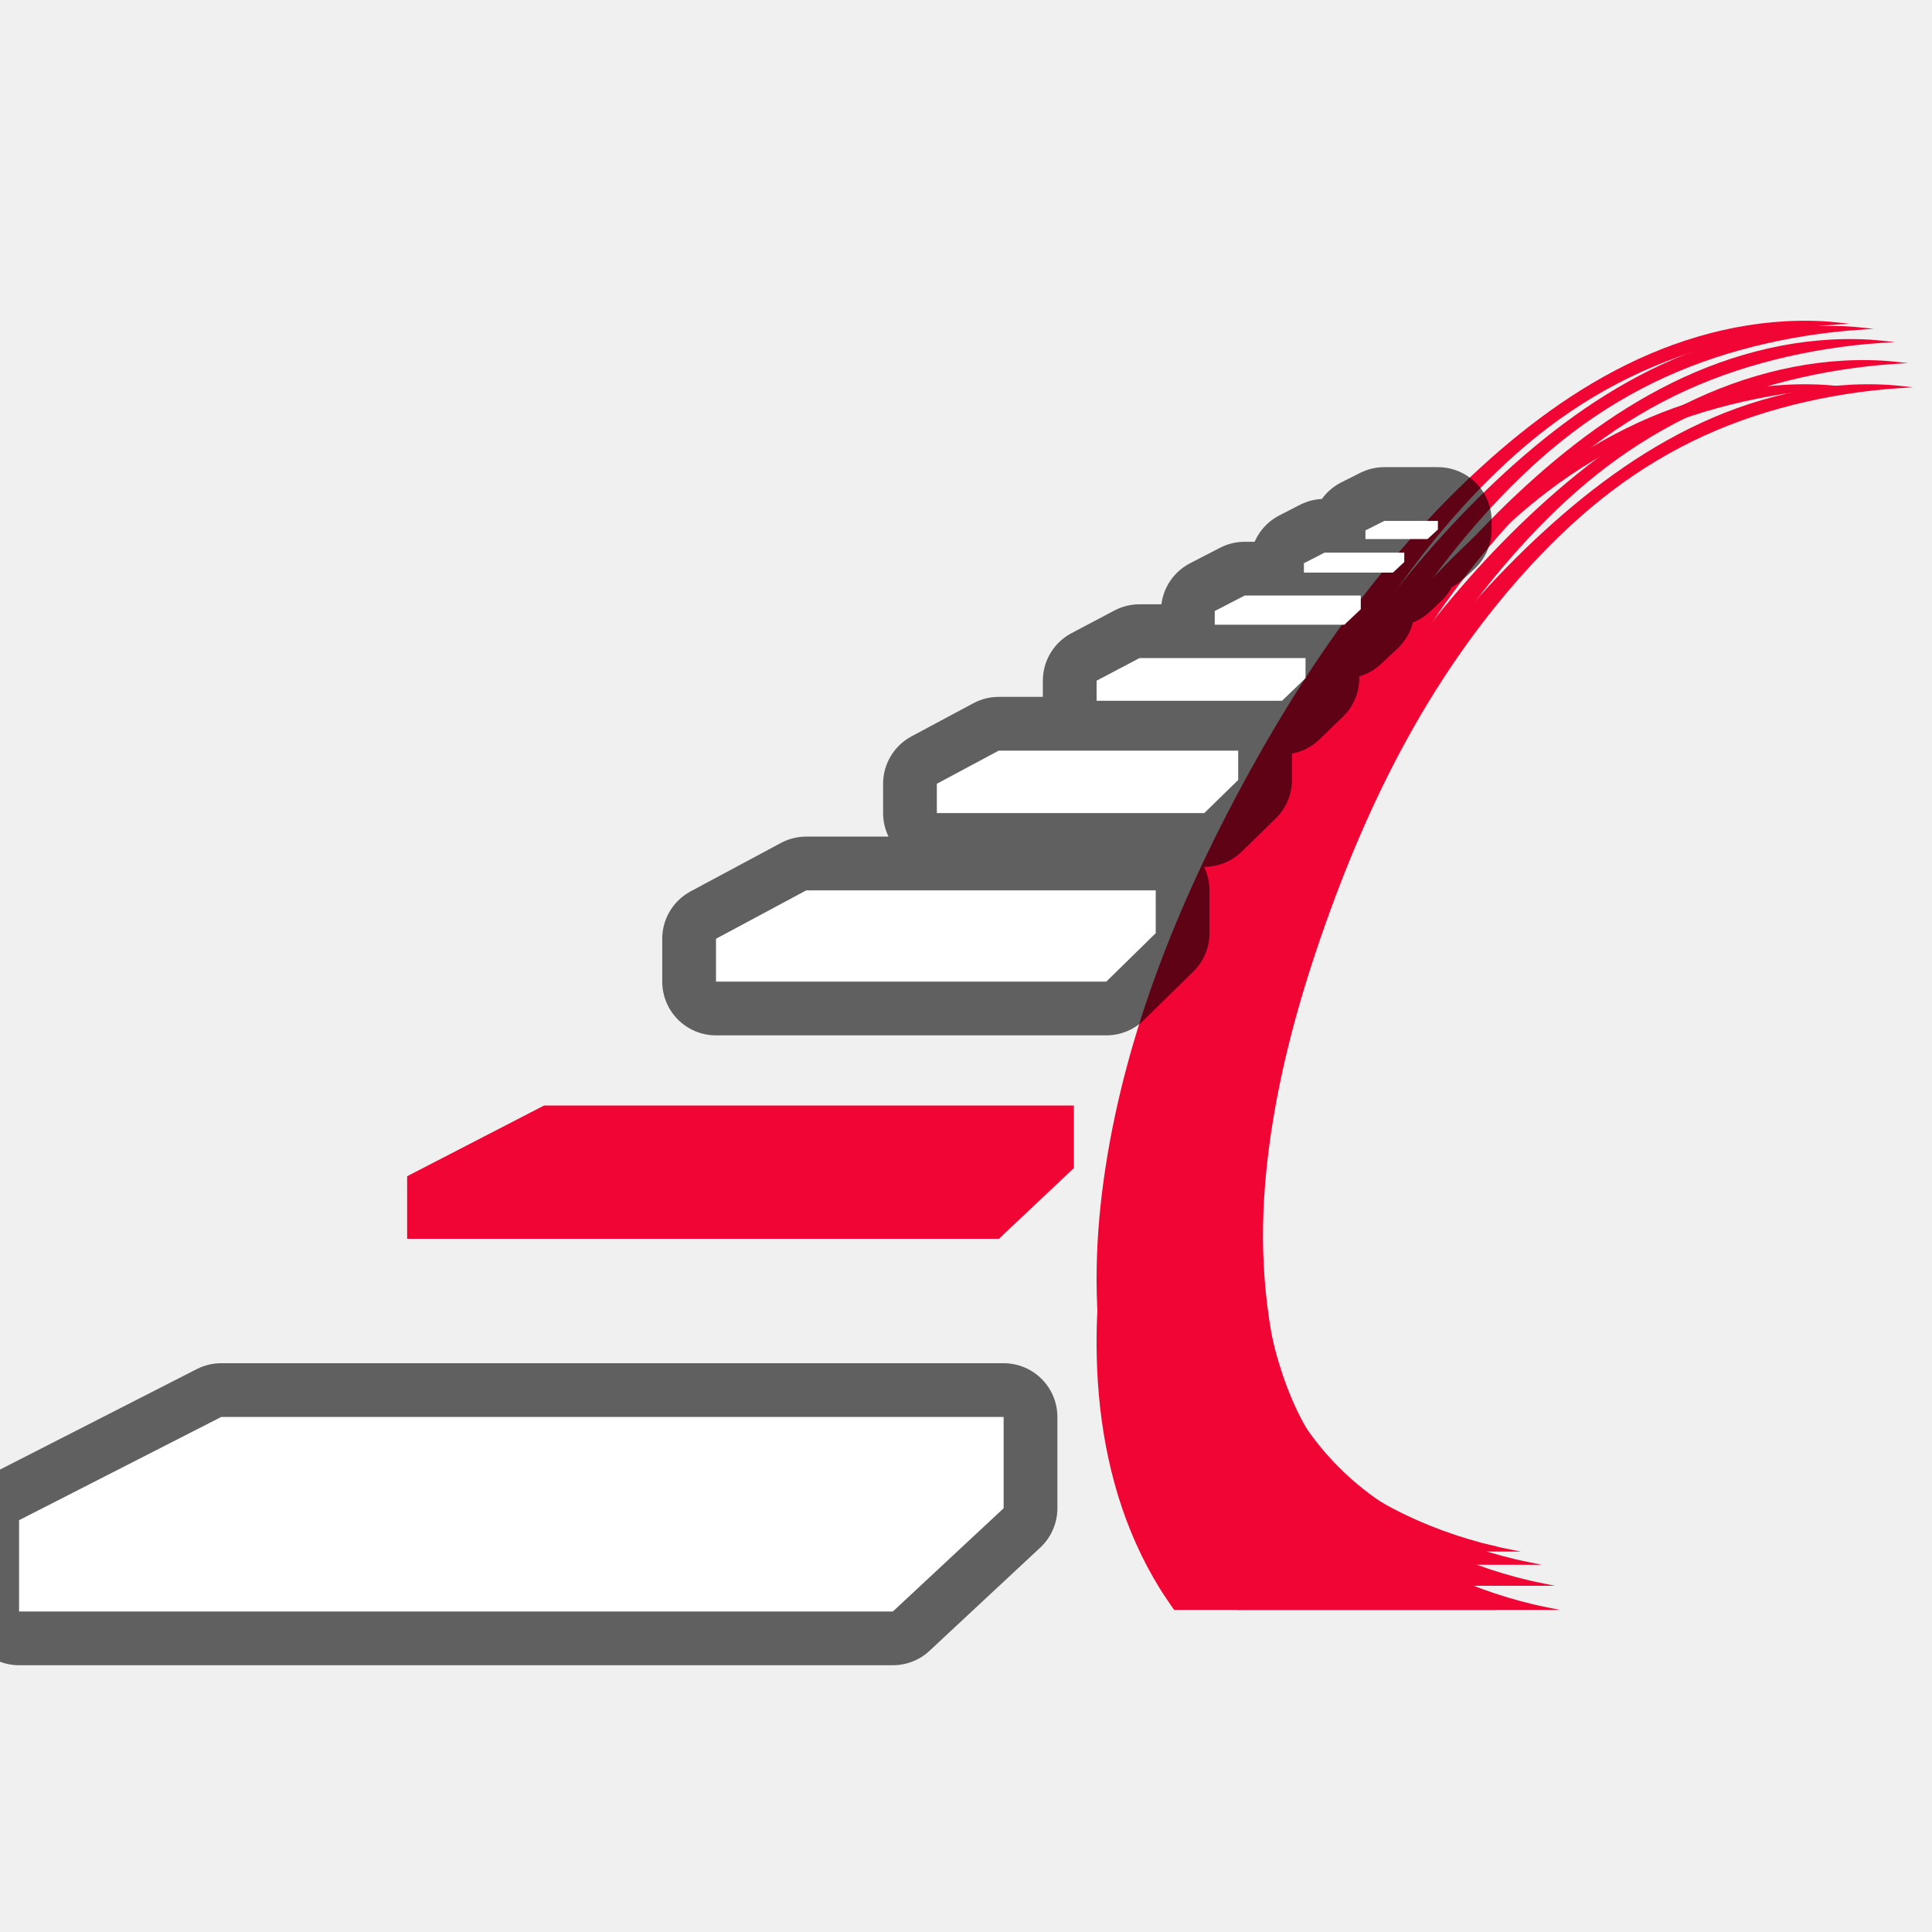
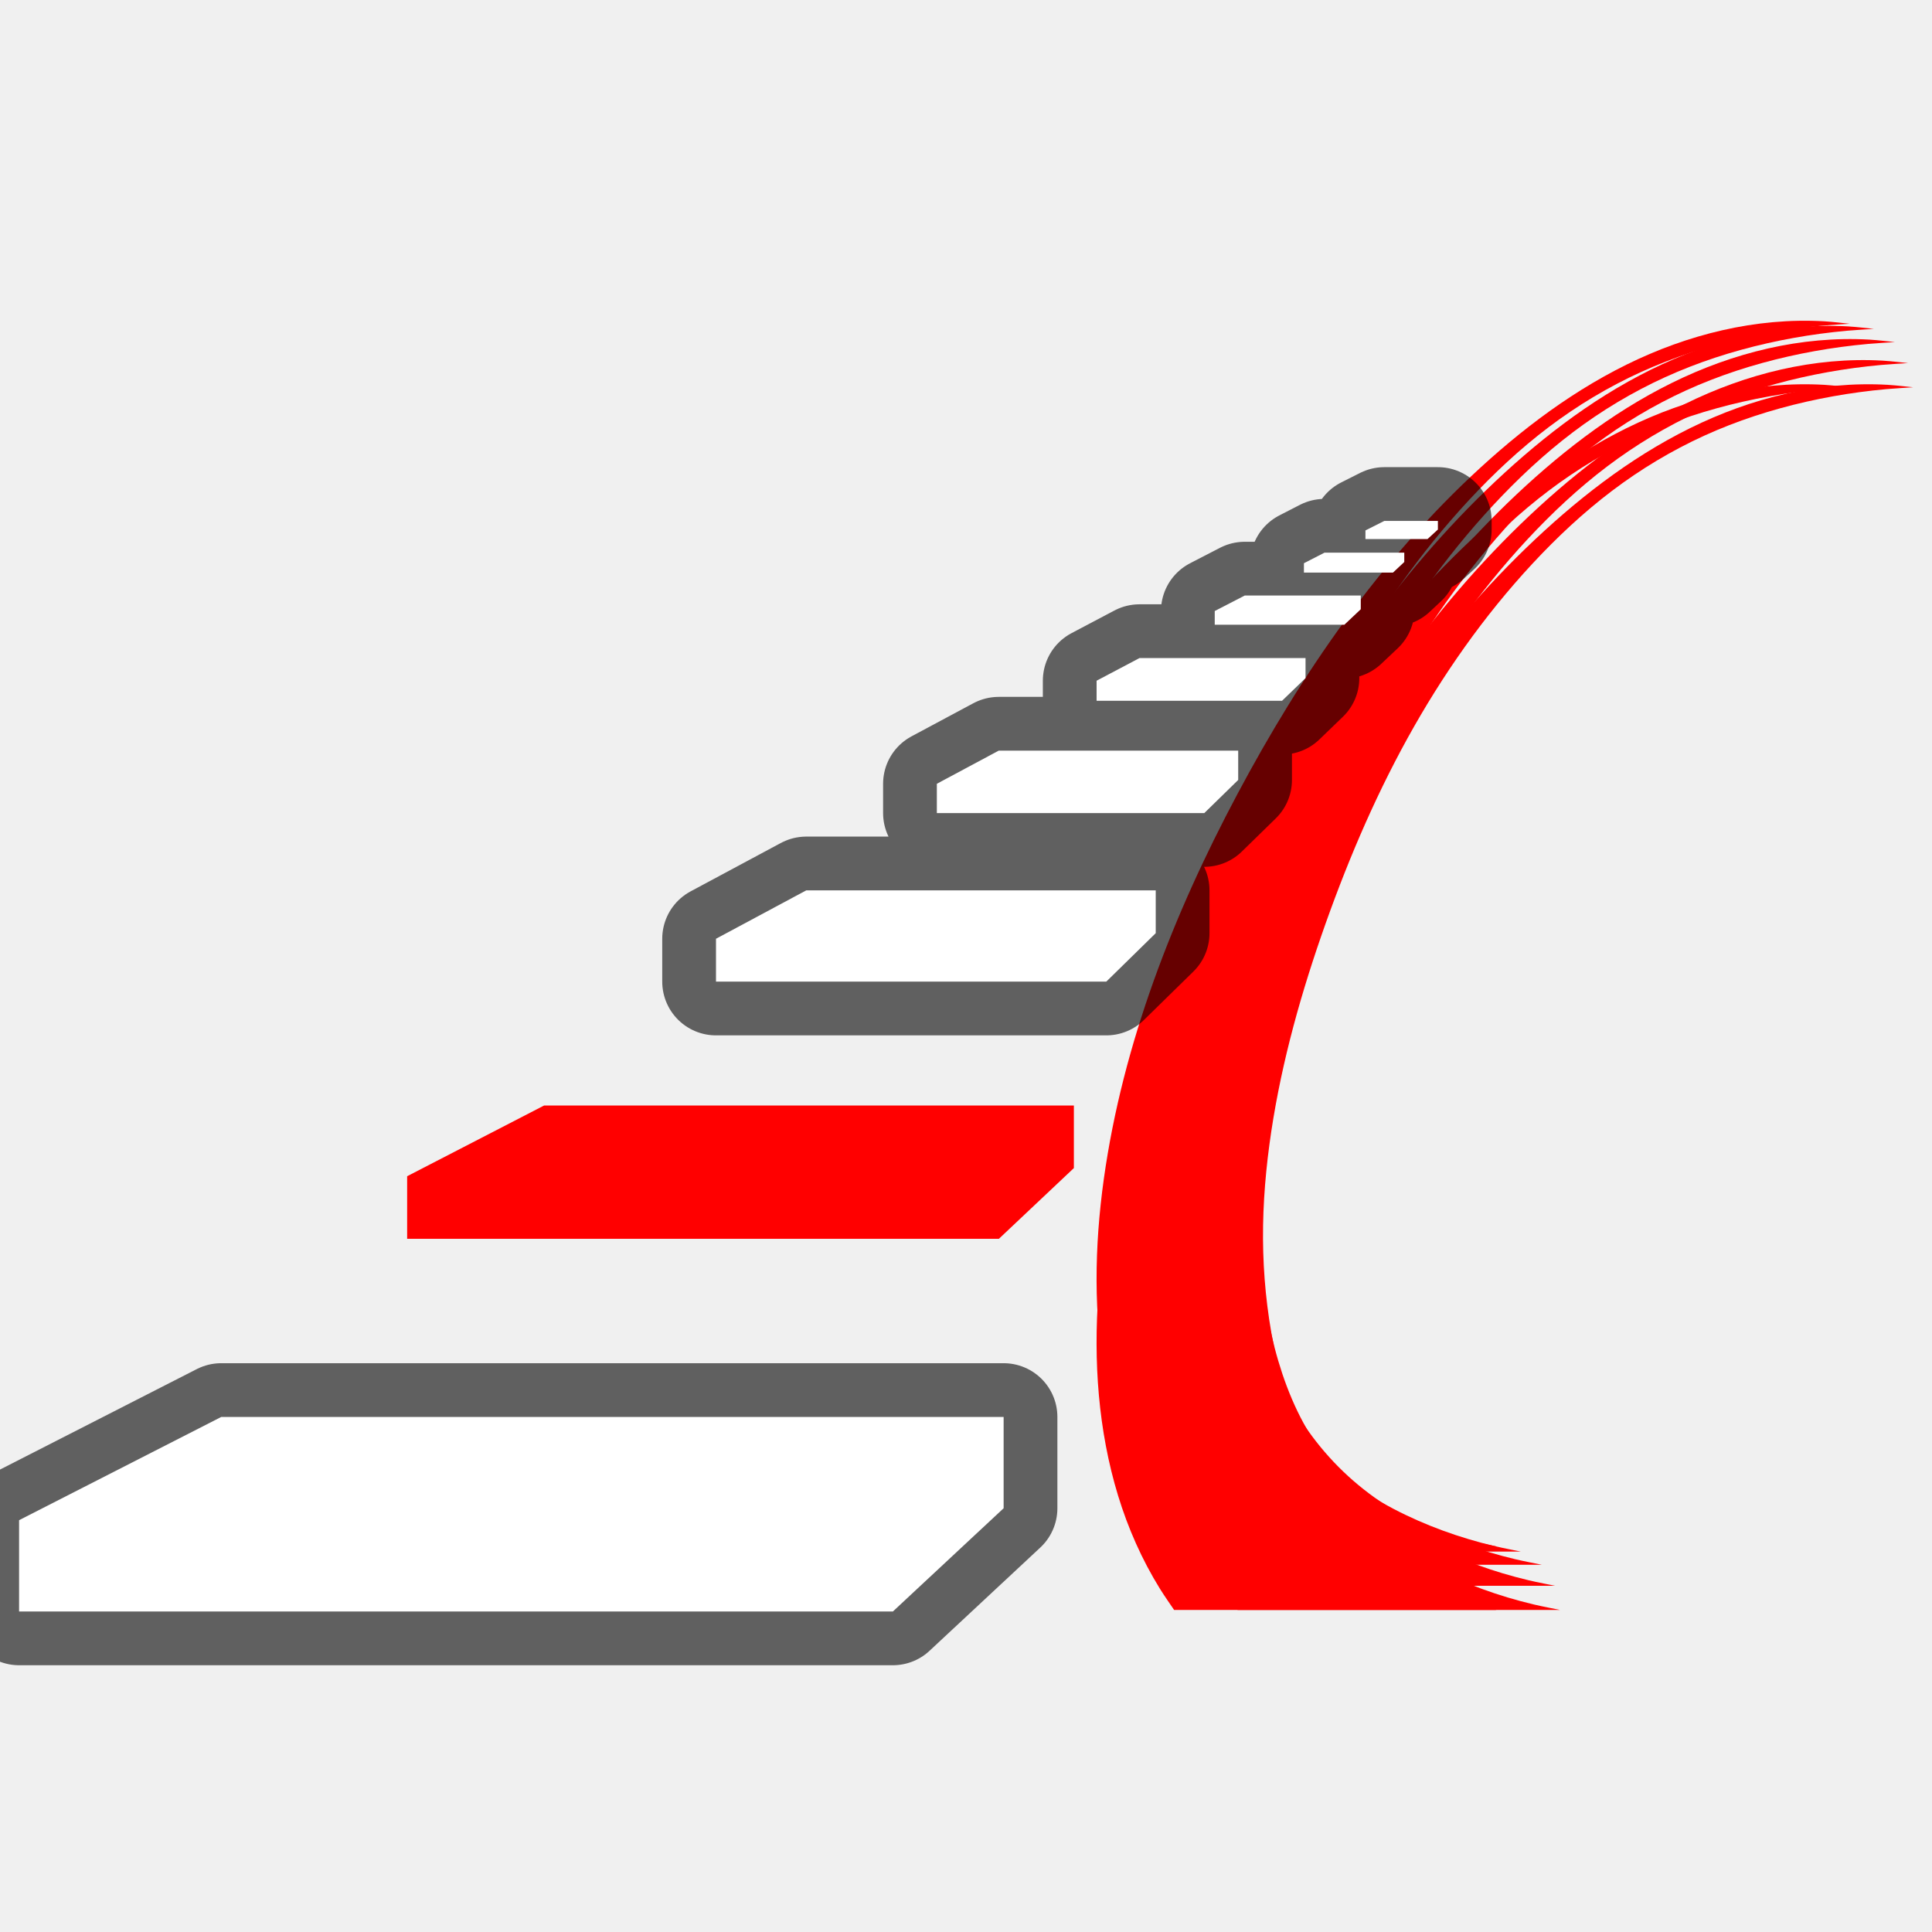
<svg xmlns="http://www.w3.org/2000/svg" viewBox="76.0 213.1 790.7 790.7">
  <style>
.steps { fill: #FFFFFF; stroke: rgba(0,0,0,0.6); stroke-width: 44; stroke-linejoin: round; paint-order: stroke; }
- .red { fill: #F00534; }
+ .red { fill: #FF0000; }
@media (prefers-color-scheme: dark) { .steps { stroke: none; } }
</style>
  <path class="red" transform="translate(26.0 0.0)" d="M833.000,371.600C831.258,371.432 826.032,370.795 822.546,370.593C819.060,370.392 815.567,370.330 812.085,370.390C808.603,370.450 805.119,370.644 801.652,370.953C798.186,371.262 794.724,371.699 791.285,372.245C787.846,372.791 784.418,373.458 781.018,374.229C777.619,374.999 774.236,375.885 770.889,376.867C767.541,377.849 764.216,378.941 760.932,380.123C757.648,381.305 754.394,382.590 751.184,383.958C747.975,385.327 744.804,386.793 741.675,388.335C738.546,389.877 735.457,391.508 732.410,393.208C729.364,394.907 726.358,396.689 723.395,398.530C720.432,400.372 717.512,402.288 714.633,404.257C711.754,406.226 708.920,408.262 706.123,410.345C703.326,412.428 700.572,414.572 697.853,416.757C695.135,418.942 692.456,421.181 689.811,423.456C687.166,425.731 684.559,428.053 681.984,430.407C679.409,432.761 676.868,435.154 674.361,437.580C671.854,440.006 669.380,442.469 666.940,444.962C664.499,447.456 662.092,449.984 659.717,452.542C657.343,455.099 655.001,457.689 652.692,460.307C650.383,462.924 648.106,465.572 645.861,468.245C643.616,470.918 641.403,473.620 639.222,476.345C637.041,479.070 634.891,481.822 632.773,484.595C630.654,487.369 628.567,490.166 626.510,492.984C624.454,495.801 622.428,498.641 620.431,501.500C618.434,504.359 616.468,507.239 614.529,510.137C612.589,513.035 610.679,515.953 608.795,518.888C606.911,521.822 605.055,524.776 603.224,527.744C601.393,530.713 599.589,533.699 597.809,536.699C596.028,539.700 594.274,542.717 592.542,545.746C590.810,548.776 589.102,551.821 587.416,554.877C585.730,557.934 584.067,561.004 582.426,564.086C580.785,567.167 579.165,570.261 577.571,573.367C575.977,576.474 574.406,579.592 572.862,582.723C571.318,585.854 569.798,588.998 568.307,592.154C566.816,595.310 565.351,598.479 563.917,601.660C562.483,604.841 561.076,608.035 559.701,611.242C558.327,614.448 556.981,617.668 555.669,620.900C554.357,624.132 553.076,627.377 551.831,630.635C550.585,633.893 549.371,637.165 548.195,640.448C547.019,643.732 545.876,647.029 544.773,650.338C543.670,653.647 542.603,656.968 541.577,660.302C540.551,663.635 539.563,666.980 538.617,670.337C537.672,673.694 536.766,677.062 535.906,680.442C535.045,683.821 534.226,687.212 533.453,690.613C532.681,694.014 531.952,697.427 531.272,700.849C530.592,704.271 529.957,707.704 529.373,711.147C528.789,714.589 528.251,718.043 527.769,721.503C527.287,724.964 526.854,728.434 526.482,731.908C526.110,735.382 525.790,738.864 525.537,742.347C525.284,745.830 525.089,749.319 524.964,752.805C524.839,756.292 524.776,759.782 524.788,763.268C524.800,766.754 524.878,770.241 525.036,773.721C525.194,777.201 525.423,780.679 525.736,784.149C526.049,787.618 526.437,791.084 526.914,794.538C527.391,797.992 527.948,801.442 528.598,804.870C529.248,808.299 529.982,811.719 530.814,815.108C531.645,818.498 532.566,821.871 533.588,825.207C534.610,828.542 535.726,831.853 536.947,835.119C538.169,838.384 539.490,841.619 540.915,844.800C542.340,847.980 543.867,851.123 545.498,854.204C547.129,857.285 548.862,860.319 550.698,863.286C552.535,866.252 555.549,870.548 556.519,872.000L688.500,872.000C686.701,871.624 681.277,870.597 677.704,869.746C674.130,868.895 670.577,867.947 667.060,866.893C663.543,865.838 660.052,864.684 656.603,863.418C653.154,862.153 649.733,860.785 646.367,859.301C643.001,857.817 639.664,856.228 636.407,854.514C633.151,852.801 629.939,850.976 626.828,849.020C623.718,847.064 620.671,844.990 617.744,842.778C614.817,840.567 611.975,838.224 609.268,835.750C606.560,833.275 603.958,830.656 601.498,827.931C599.037,825.206 596.695,822.348 594.504,819.401C592.313,816.455 590.252,813.390 588.352,810.251C586.452,807.113 584.702,803.871 583.105,800.571C581.509,797.272 580.081,793.884 578.774,790.455C577.467,787.026 576.315,783.525 575.265,779.999C574.215,776.474 573.303,772.892 572.475,769.303C571.648,765.714 570.935,762.090 570.301,758.464C569.668,754.839 569.128,751.198 568.673,747.552C568.219,743.906 567.855,740.249 567.576,736.588C567.298,732.927 567.107,729.258 567.001,725.588C566.895,721.918 566.877,718.242 566.938,714.568C566.998,710.895 567.147,707.218 567.364,703.548C567.580,699.877 567.879,696.206 568.238,692.544C568.597,688.883 569.030,685.224 569.518,681.578C570.005,677.931 570.559,674.293 571.162,670.666C571.766,667.040 572.428,663.425 573.139,659.821C573.849,656.216 574.615,652.623 575.425,649.040C576.235,645.457 577.097,641.885 578.000,638.324C578.903,634.763 579.854,631.212 580.843,627.672C581.831,624.132 582.864,620.603 583.931,617.084C584.998,613.565 586.106,610.056 587.244,606.558C588.382,603.060 589.557,599.572 590.760,596.095C591.962,592.617 593.195,589.149 594.458,585.694C595.721,582.238 597.011,578.791 598.335,575.359C599.659,571.927 601.013,568.507 602.402,565.102C603.791,561.697 605.212,558.306 606.670,554.932C608.129,551.558 609.621,548.198 611.153,544.858C612.684,541.518 614.251,538.194 615.860,534.892C617.469,531.589 619.115,528.304 620.805,525.043C622.495,521.781 624.224,518.538 625.999,515.320C627.773,512.103 629.590,508.905 631.453,505.736C633.316,502.566 635.222,499.419 637.174,496.302C639.126,493.185 641.122,490.093 643.164,487.034C645.206,483.975 647.293,480.944 649.426,477.948C651.558,474.952 653.737,471.986 655.961,469.059C658.186,466.131 660.456,463.236 662.773,460.382C665.090,457.528 667.453,454.709 669.864,451.934C672.274,449.158 674.731,446.420 677.236,443.728C679.741,441.037 682.291,438.382 684.893,435.785C687.495,433.187 690.144,430.632 692.850,428.144C695.555,425.657 698.310,423.220 701.125,420.860C703.940,418.500 706.809,416.200 709.739,413.985C712.670,411.770 715.661,409.625 718.707,407.568C721.753,405.512 724.859,403.533 728.014,401.645C731.168,399.758 734.378,397.952 737.632,396.242C740.885,394.533 744.191,392.911 747.535,391.387C750.878,389.864 754.270,388.437 757.693,387.102C761.116,385.766 764.582,384.527 768.072,383.373C771.562,382.220 775.088,381.159 778.632,380.180C782.175,379.200 785.749,378.310 789.334,377.497C792.920,376.685 796.527,375.956 800.144,375.306C803.762,374.655 807.396,374.086 811.038,373.596C814.680,373.105 818.336,372.695 821.996,372.362C825.657,372.029 831.166,371.727 833.000,371.600Z" />
  <path class="red" transform="translate(23.9 -9.9)" d="M833.000,371.600C831.258,371.432 826.032,370.795 822.546,370.593C819.060,370.392 815.567,370.330 812.085,370.390C808.603,370.450 805.119,370.644 801.652,370.953C798.186,371.262 794.724,371.699 791.285,372.245C787.846,372.791 784.418,373.458 781.018,374.229C777.619,374.999 774.236,375.885 770.889,376.867C767.541,377.849 764.216,378.941 760.932,380.123C757.648,381.305 754.394,382.590 751.184,383.958C747.975,385.327 744.804,386.793 741.675,388.335C738.546,389.877 735.457,391.508 732.410,393.208C729.364,394.907 726.358,396.689 723.395,398.530C720.432,400.372 717.512,402.288 714.633,404.257C711.754,406.226 708.920,408.262 706.123,410.345C703.326,412.428 700.572,414.572 697.853,416.757C695.135,418.942 692.456,421.181 689.811,423.456C687.166,425.731 684.559,428.053 681.984,430.407C679.409,432.761 676.868,435.154 674.361,437.580C671.854,440.006 669.380,442.469 666.940,444.962C664.499,447.456 662.092,449.984 659.717,452.542C657.343,455.099 655.001,457.689 652.692,460.307C650.383,462.924 648.106,465.572 645.861,468.245C643.616,470.918 641.403,473.620 639.222,476.345C637.041,479.070 634.891,481.822 632.773,484.595C630.654,487.369 628.567,490.166 626.510,492.984C624.454,495.801 622.428,498.641 620.431,501.500C618.434,504.359 616.468,507.239 614.529,510.137C612.589,513.035 610.679,515.953 608.795,518.888C606.911,521.822 605.055,524.776 603.224,527.744C601.393,530.713 599.589,533.699 597.809,536.699C596.028,539.700 594.274,542.717 592.542,545.746C590.810,548.776 589.102,551.821 587.416,554.877C585.730,557.934 584.067,561.004 582.426,564.086C580.785,567.167 579.165,570.261 577.571,573.367C575.977,576.474 574.406,579.592 572.862,582.723C571.318,585.854 569.798,588.998 568.307,592.154C566.816,595.310 565.351,598.479 563.917,601.660C562.483,604.841 561.076,608.035 559.701,611.242C558.327,614.448 556.981,617.668 555.669,620.900C554.357,624.132 553.076,627.377 551.831,630.635C550.585,633.893 549.371,637.165 548.195,640.448C547.019,643.732 545.876,647.029 544.773,650.338C543.670,653.647 542.603,656.968 541.577,660.302C540.551,663.635 539.563,666.980 538.617,670.337C537.672,673.694 536.766,677.062 535.906,680.442C535.045,683.821 534.226,687.212 533.453,690.613C532.681,694.014 531.952,697.427 531.272,700.849C530.592,704.271 529.957,707.704 529.373,711.147C528.789,714.589 528.251,718.043 527.769,721.503C527.287,724.964 526.854,728.434 526.482,731.908C526.110,735.382 525.790,738.864 525.537,742.347C525.284,745.830 525.089,749.319 524.964,752.805C524.839,756.292 524.776,759.782 524.788,763.268C524.800,766.754 524.878,770.241 525.036,773.721C525.194,777.201 525.423,780.679 525.736,784.149C526.049,787.618 526.437,791.084 526.914,794.538C527.391,797.992 527.948,801.442 528.598,804.870C529.248,808.299 529.982,811.719 530.814,815.108C531.645,818.498 532.566,821.871 533.588,825.207C534.610,828.542 535.726,831.853 536.947,835.119C538.169,838.384 539.490,841.619 540.915,844.800C542.340,847.980 543.867,851.123 545.498,854.204C547.129,857.285 548.862,860.319 550.698,863.286C552.535,866.252 555.549,870.548 556.519,872.000L688.500,872.000C686.701,871.624 681.277,870.597 677.704,869.746C674.130,868.895 670.577,867.947 667.060,866.893C663.543,865.838 660.052,864.684 656.603,863.418C653.154,862.153 649.733,860.785 646.367,859.301C643.001,857.817 639.664,856.228 636.407,854.514C633.151,852.801 629.939,850.976 626.828,849.020C623.718,847.064 620.671,844.990 617.744,842.778C614.817,840.567 611.975,838.224 609.268,835.750C606.560,833.275 603.958,830.656 601.498,827.931C599.037,825.206 596.695,822.348 594.504,819.401C592.313,816.455 590.252,813.390 588.352,810.251C586.452,807.113 584.702,803.871 583.105,800.571C581.509,797.272 580.081,793.884 578.774,790.455C577.467,787.026 576.315,783.525 575.265,779.999C574.215,776.474 573.303,772.892 572.475,769.303C571.648,765.714 570.935,762.090 570.301,758.464C569.668,754.839 569.128,751.198 568.673,747.552C568.219,743.906 567.855,740.249 567.576,736.588C567.298,732.927 567.107,729.258 567.001,725.588C566.895,721.918 566.877,718.242 566.938,714.568C566.998,710.895 567.147,707.218 567.364,703.548C567.580,699.877 567.879,696.206 568.238,692.544C568.597,688.883 569.030,685.224 569.518,681.578C570.005,677.931 570.559,674.293 571.162,670.666C571.766,667.040 572.428,663.425 573.139,659.821C573.849,656.216 574.615,652.623 575.425,649.040C576.235,645.457 577.097,641.885 578.000,638.324C578.903,634.763 579.854,631.212 580.843,627.672C581.831,624.132 582.864,620.603 583.931,617.084C584.998,613.565 586.106,610.056 587.244,606.558C588.382,603.060 589.557,599.572 590.760,596.095C591.962,592.617 593.195,589.149 594.458,585.694C595.721,582.238 597.011,578.791 598.335,575.359C599.659,571.927 601.013,568.507 602.402,565.102C603.791,561.697 605.212,558.306 606.670,554.932C608.129,551.558 609.621,548.198 611.153,544.858C612.684,541.518 614.251,538.194 615.860,534.892C617.469,531.589 619.115,528.304 620.805,525.043C622.495,521.781 624.224,518.538 625.999,515.320C627.773,512.103 629.590,508.905 631.453,505.736C633.316,502.566 635.222,499.419 637.174,496.302C639.126,493.185 641.122,490.093 643.164,487.034C645.206,483.975 647.293,480.944 649.426,477.948C651.558,474.952 653.737,471.986 655.961,469.059C658.186,466.131 660.456,463.236 662.773,460.382C665.090,457.528 667.453,454.709 669.864,451.934C672.274,449.158 674.731,446.420 677.236,443.728C679.741,441.037 682.291,438.382 684.893,435.785C687.495,433.187 690.144,430.632 692.850,428.144C695.555,425.657 698.310,423.220 701.125,420.860C703.940,418.500 706.809,416.200 709.739,413.985C712.670,411.770 715.661,409.625 718.707,407.568C721.753,405.512 724.859,403.533 728.014,401.645C731.168,399.758 734.378,397.952 737.632,396.242C740.885,394.533 744.191,392.911 747.535,391.387C750.878,389.864 754.270,388.437 757.693,387.102C761.116,385.766 764.582,384.527 768.072,383.373C771.562,382.220 775.088,381.159 778.632,380.180C782.175,379.200 785.749,378.310 789.334,377.497C792.920,376.685 796.527,375.956 800.144,375.306C803.762,374.655 807.396,374.086 811.038,373.596C814.680,373.105 818.336,372.695 821.996,372.362C825.657,372.029 831.166,371.727 833.000,371.600Z" />
  <path class="red" transform="translate(18.5 -18.5)" d="M833.000,371.600C831.258,371.432 826.032,370.795 822.546,370.593C819.060,370.392 815.567,370.330 812.085,370.390C808.603,370.450 805.119,370.644 801.652,370.953C798.186,371.262 794.724,371.699 791.285,372.245C787.846,372.791 784.418,373.458 781.018,374.229C777.619,374.999 774.236,375.885 770.889,376.867C767.541,377.849 764.216,378.941 760.932,380.123C757.648,381.305 754.394,382.590 751.184,383.958C747.975,385.327 744.804,386.793 741.675,388.335C738.546,389.877 735.457,391.508 732.410,393.208C729.364,394.907 726.358,396.689 723.395,398.530C720.432,400.372 717.512,402.288 714.633,404.257C711.754,406.226 708.920,408.262 706.123,410.345C703.326,412.428 700.572,414.572 697.853,416.757C695.135,418.942 692.456,421.181 689.811,423.456C687.166,425.731 684.559,428.053 681.984,430.407C679.409,432.761 676.868,435.154 674.361,437.580C671.854,440.006 669.380,442.469 666.940,444.962C664.499,447.456 662.092,449.984 659.717,452.542C657.343,455.099 655.001,457.689 652.692,460.307C650.383,462.924 648.106,465.572 645.861,468.245C643.616,470.918 641.403,473.620 639.222,476.345C637.041,479.070 634.891,481.822 632.773,484.595C630.654,487.369 628.567,490.166 626.510,492.984C624.454,495.801 622.428,498.641 620.431,501.500C618.434,504.359 616.468,507.239 614.529,510.137C612.589,513.035 610.679,515.953 608.795,518.888C606.911,521.822 605.055,524.776 603.224,527.744C601.393,530.713 599.589,533.699 597.809,536.699C596.028,539.700 594.274,542.717 592.542,545.746C590.810,548.776 589.102,551.821 587.416,554.877C585.730,557.934 584.067,561.004 582.426,564.086C580.785,567.167 579.165,570.261 577.571,573.367C575.977,576.474 574.406,579.592 572.862,582.723C571.318,585.854 569.798,588.998 568.307,592.154C566.816,595.310 565.351,598.479 563.917,601.660C562.483,604.841 561.076,608.035 559.701,611.242C558.327,614.448 556.981,617.668 555.669,620.900C554.357,624.132 553.076,627.377 551.831,630.635C550.585,633.893 549.371,637.165 548.195,640.448C547.019,643.732 545.876,647.029 544.773,650.338C543.670,653.647 542.603,656.968 541.577,660.302C540.551,663.635 539.563,666.980 538.617,670.337C537.672,673.694 536.766,677.062 535.906,680.442C535.045,683.821 534.226,687.212 533.453,690.613C532.681,694.014 531.952,697.427 531.272,700.849C530.592,704.271 529.957,707.704 529.373,711.147C528.789,714.589 528.251,718.043 527.769,721.503C527.287,724.964 526.854,728.434 526.482,731.908C526.110,735.382 525.790,738.864 525.537,742.347C525.284,745.830 525.089,749.319 524.964,752.805C524.839,756.292 524.776,759.782 524.788,763.268C524.800,766.754 524.878,770.241 525.036,773.721C525.194,777.201 525.423,780.679 525.736,784.149C526.049,787.618 526.437,791.084 526.914,794.538C527.391,797.992 527.948,801.442 528.598,804.870C529.248,808.299 529.982,811.719 530.814,815.108C531.645,818.498 532.566,821.871 533.588,825.207C534.610,828.542 535.726,831.853 536.947,835.119C538.169,838.384 539.490,841.619 540.915,844.800C542.340,847.980 543.867,851.123 545.498,854.204C547.129,857.285 548.862,860.319 550.698,863.286C552.535,866.252 555.549,870.548 556.519,872.000L688.500,872.000C686.701,871.624 681.277,870.597 677.704,869.746C674.130,868.895 670.577,867.947 667.060,866.893C663.543,865.838 660.052,864.684 656.603,863.418C653.154,862.153 649.733,860.785 646.367,859.301C643.001,857.817 639.664,856.228 636.407,854.514C633.151,852.801 629.939,850.976 626.828,849.020C623.718,847.064 620.671,844.990 617.744,842.778C614.817,840.567 611.975,838.224 609.268,835.750C606.560,833.275 603.958,830.656 601.498,827.931C599.037,825.206 596.695,822.348 594.504,819.401C592.313,816.455 590.252,813.390 588.352,810.251C586.452,807.113 584.702,803.871 583.105,800.571C581.509,797.272 580.081,793.884 578.774,790.455C577.467,787.026 576.315,783.525 575.265,779.999C574.215,776.474 573.303,772.892 572.475,769.303C571.648,765.714 570.935,762.090 570.301,758.464C569.668,754.839 569.128,751.198 568.673,747.552C568.219,743.906 567.855,740.249 567.576,736.588C567.298,732.927 567.107,729.258 567.001,725.588C566.895,721.918 566.877,718.242 566.938,714.568C566.998,710.895 567.147,707.218 567.364,703.548C567.580,699.877 567.879,696.206 568.238,692.544C568.597,688.883 569.030,685.224 569.518,681.578C570.005,677.931 570.559,674.293 571.162,670.666C571.766,667.040 572.428,663.425 573.139,659.821C573.849,656.216 574.615,652.623 575.425,649.040C576.235,645.457 577.097,641.885 578.000,638.324C578.903,634.763 579.854,631.212 580.843,627.672C581.831,624.132 582.864,620.603 583.931,617.084C584.998,613.565 586.106,610.056 587.244,606.558C588.382,603.060 589.557,599.572 590.760,596.095C591.962,592.617 593.195,589.149 594.458,585.694C595.721,582.238 597.011,578.791 598.335,575.359C599.659,571.927 601.013,568.507 602.402,565.102C603.791,561.697 605.212,558.306 606.670,554.932C608.129,551.558 609.621,548.198 611.153,544.858C612.684,541.518 614.251,538.194 615.860,534.892C617.469,531.589 619.115,528.304 620.805,525.043C622.495,521.781 624.224,518.538 625.999,515.320C627.773,512.103 629.590,508.905 631.453,505.736C633.316,502.566 635.222,499.419 637.174,496.302C639.126,493.185 641.122,490.093 643.164,487.034C645.206,483.975 647.293,480.944 649.426,477.948C651.558,474.952 653.737,471.986 655.961,469.059C658.186,466.131 660.456,463.236 662.773,460.382C665.090,457.528 667.453,454.709 669.864,451.934C672.274,449.158 674.731,446.420 677.236,443.728C679.741,441.037 682.291,438.382 684.893,435.785C687.495,433.187 690.144,430.632 692.850,428.144C695.555,425.657 698.310,423.220 701.125,420.860C703.940,418.500 706.809,416.200 709.739,413.985C712.670,411.770 715.661,409.625 718.707,407.568C721.753,405.512 724.859,403.533 728.014,401.645C731.168,399.758 734.378,397.952 737.632,396.242C740.885,394.533 744.191,392.911 747.535,391.387C750.878,389.864 754.270,388.437 757.693,387.102C761.116,385.766 764.582,384.527 768.072,383.373C771.562,382.220 775.088,381.159 778.632,380.180C782.175,379.200 785.749,378.310 789.334,377.497C792.920,376.685 796.527,375.956 800.144,375.306C803.762,374.655 807.396,374.086 811.038,373.596C814.680,373.105 818.336,372.695 821.996,372.362C825.657,372.029 831.166,371.727 833.000,371.600Z" />
  <path class="red" transform="translate(9.9 -23.9)" d="M833.000,371.600C831.258,371.432 826.032,370.795 822.546,370.593C819.060,370.392 815.567,370.330 812.085,370.390C808.603,370.450 805.119,370.644 801.652,370.953C798.186,371.262 794.724,371.699 791.285,372.245C787.846,372.791 784.418,373.458 781.018,374.229C777.619,374.999 774.236,375.885 770.889,376.867C767.541,377.849 764.216,378.941 760.932,380.123C757.648,381.305 754.394,382.590 751.184,383.958C747.975,385.327 744.804,386.793 741.675,388.335C738.546,389.877 735.457,391.508 732.410,393.208C729.364,394.907 726.358,396.689 723.395,398.530C720.432,400.372 717.512,402.288 714.633,404.257C711.754,406.226 708.920,408.262 706.123,410.345C703.326,412.428 700.572,414.572 697.853,416.757C695.135,418.942 692.456,421.181 689.811,423.456C687.166,425.731 684.559,428.053 681.984,430.407C679.409,432.761 676.868,435.154 674.361,437.580C671.854,440.006 669.380,442.469 666.940,444.962C664.499,447.456 662.092,449.984 659.717,452.542C657.343,455.099 655.001,457.689 652.692,460.307C650.383,462.924 648.106,465.572 645.861,468.245C643.616,470.918 641.403,473.620 639.222,476.345C637.041,479.070 634.891,481.822 632.773,484.595C630.654,487.369 628.567,490.166 626.510,492.984C624.454,495.801 622.428,498.641 620.431,501.500C618.434,504.359 616.468,507.239 614.529,510.137C612.589,513.035 610.679,515.953 608.795,518.888C606.911,521.822 605.055,524.776 603.224,527.744C601.393,530.713 599.589,533.699 597.809,536.699C596.028,539.700 594.274,542.717 592.542,545.746C590.810,548.776 589.102,551.821 587.416,554.877C585.730,557.934 584.067,561.004 582.426,564.086C580.785,567.167 579.165,570.261 577.571,573.367C575.977,576.474 574.406,579.592 572.862,582.723C571.318,585.854 569.798,588.998 568.307,592.154C566.816,595.310 565.351,598.479 563.917,601.660C562.483,604.841 561.076,608.035 559.701,611.242C558.327,614.448 556.981,617.668 555.669,620.900C554.357,624.132 553.076,627.377 551.831,630.635C550.585,633.893 549.371,637.165 548.195,640.448C547.019,643.732 545.876,647.029 544.773,650.338C543.670,653.647 542.603,656.968 541.577,660.302C540.551,663.635 539.563,666.980 538.617,670.337C537.672,673.694 536.766,677.062 535.906,680.442C535.045,683.821 534.226,687.212 533.453,690.613C532.681,694.014 531.952,697.427 531.272,700.849C530.592,704.271 529.957,707.704 529.373,711.147C528.789,714.589 528.251,718.043 527.769,721.503C527.287,724.964 526.854,728.434 526.482,731.908C526.110,735.382 525.790,738.864 525.537,742.347C525.284,745.830 525.089,749.319 524.964,752.805C524.839,756.292 524.776,759.782 524.788,763.268C524.800,766.754 524.878,770.241 525.036,773.721C525.194,777.201 525.423,780.679 525.736,784.149C526.049,787.618 526.437,791.084 526.914,794.538C527.391,797.992 527.948,801.442 528.598,804.870C529.248,808.299 529.982,811.719 530.814,815.108C531.645,818.498 532.566,821.871 533.588,825.207C534.610,828.542 535.726,831.853 536.947,835.119C538.169,838.384 539.490,841.619 540.915,844.800C542.340,847.980 543.867,851.123 545.498,854.204C547.129,857.285 548.862,860.319 550.698,863.286C552.535,866.252 555.549,870.548 556.519,872.000L688.500,872.000C686.701,871.624 681.277,870.597 677.704,869.746C674.130,868.895 670.577,867.947 667.060,866.893C663.543,865.838 660.052,864.684 656.603,863.418C653.154,862.153 649.733,860.785 646.367,859.301C643.001,857.817 639.664,856.228 636.407,854.514C633.151,852.801 629.939,850.976 626.828,849.020C623.718,847.064 620.671,844.990 617.744,842.778C614.817,840.567 611.975,838.224 609.268,835.750C606.560,833.275 603.958,830.656 601.498,827.931C599.037,825.206 596.695,822.348 594.504,819.401C592.313,816.455 590.252,813.390 588.352,810.251C586.452,807.113 584.702,803.871 583.105,800.571C581.509,797.272 580.081,793.884 578.774,790.455C577.467,787.026 576.315,783.525 575.265,779.999C574.215,776.474 573.303,772.892 572.475,769.303C571.648,765.714 570.935,762.090 570.301,758.464C569.668,754.839 569.128,751.198 568.673,747.552C568.219,743.906 567.855,740.249 567.576,736.588C567.298,732.927 567.107,729.258 567.001,725.588C566.895,721.918 566.877,718.242 566.938,714.568C566.998,710.895 567.147,707.218 567.364,703.548C567.580,699.877 567.879,696.206 568.238,692.544C568.597,688.883 569.030,685.224 569.518,681.578C570.005,677.931 570.559,674.293 571.162,670.666C571.766,667.040 572.428,663.425 573.139,659.821C573.849,656.216 574.615,652.623 575.425,649.040C576.235,645.457 577.097,641.885 578.000,638.324C578.903,634.763 579.854,631.212 580.843,627.672C581.831,624.132 582.864,620.603 583.931,617.084C584.998,613.565 586.106,610.056 587.244,606.558C588.382,603.060 589.557,599.572 590.760,596.095C591.962,592.617 593.195,589.149 594.458,585.694C595.721,582.238 597.011,578.791 598.335,575.359C599.659,571.927 601.013,568.507 602.402,565.102C603.791,561.697 605.212,558.306 606.670,554.932C608.129,551.558 609.621,548.198 611.153,544.858C612.684,541.518 614.251,538.194 615.860,534.892C617.469,531.589 619.115,528.304 620.805,525.043C622.495,521.781 624.224,518.538 625.999,515.320C627.773,512.103 629.590,508.905 631.453,505.736C633.316,502.566 635.222,499.419 637.174,496.302C639.126,493.185 641.122,490.093 643.164,487.034C645.206,483.975 647.293,480.944 649.426,477.948C651.558,474.952 653.737,471.986 655.961,469.059C658.186,466.131 660.456,463.236 662.773,460.382C665.090,457.528 667.453,454.709 669.864,451.934C672.274,449.158 674.731,446.420 677.236,443.728C679.741,441.037 682.291,438.382 684.893,435.785C687.495,433.187 690.144,430.632 692.850,428.144C695.555,425.657 698.310,423.220 701.125,420.860C703.940,418.500 706.809,416.200 709.739,413.985C712.670,411.770 715.661,409.625 718.707,407.568C721.753,405.512 724.859,403.533 728.014,401.645C731.168,399.758 734.378,397.952 737.632,396.242C740.885,394.533 744.191,392.911 747.535,391.387C750.878,389.864 754.270,388.437 757.693,387.102C761.116,385.766 764.582,384.527 768.072,383.373C771.562,382.220 775.088,381.159 778.632,380.180C782.175,379.200 785.749,378.310 789.334,377.497C792.920,376.685 796.527,375.956 800.144,375.306C803.762,374.655 807.396,374.086 811.038,373.596C814.680,373.105 818.336,372.695 821.996,372.362C825.657,372.029 831.166,371.727 833.000,371.600Z" />
  <path class="red" transform="translate(0.0 -26.0)" d="M833.000,371.600C831.258,371.432 826.032,370.795 822.546,370.593C819.060,370.392 815.567,370.330 812.085,370.390C808.603,370.450 805.119,370.644 801.652,370.953C798.186,371.262 794.724,371.699 791.285,372.245C787.846,372.791 784.418,373.458 781.018,374.229C777.619,374.999 774.236,375.885 770.889,376.867C767.541,377.849 764.216,378.941 760.932,380.123C757.648,381.305 754.394,382.590 751.184,383.958C747.975,385.327 744.804,386.793 741.675,388.335C738.546,389.877 735.457,391.508 732.410,393.208C729.364,394.907 726.358,396.689 723.395,398.530C720.432,400.372 717.512,402.288 714.633,404.257C711.754,406.226 708.920,408.262 706.123,410.345C703.326,412.428 700.572,414.572 697.853,416.757C695.135,418.942 692.456,421.181 689.811,423.456C687.166,425.731 684.559,428.053 681.984,430.407C679.409,432.761 676.868,435.154 674.361,437.580C671.854,440.006 669.380,442.469 666.940,444.962C664.499,447.456 662.092,449.984 659.717,452.542C657.343,455.099 655.001,457.689 652.692,460.307C650.383,462.924 648.106,465.572 645.861,468.245C643.616,470.918 641.403,473.620 639.222,476.345C637.041,479.070 634.891,481.822 632.773,484.595C630.654,487.369 628.567,490.166 626.510,492.984C624.454,495.801 622.428,498.641 620.431,501.500C618.434,504.359 616.468,507.239 614.529,510.137C612.589,513.035 610.679,515.953 608.795,518.888C606.911,521.822 605.055,524.776 603.224,527.744C601.393,530.713 599.589,533.699 597.809,536.699C596.028,539.700 594.274,542.717 592.542,545.746C590.810,548.776 589.102,551.821 587.416,554.877C585.730,557.934 584.067,561.004 582.426,564.086C580.785,567.167 579.165,570.261 577.571,573.367C575.977,576.474 574.406,579.592 572.862,582.723C571.318,585.854 569.798,588.998 568.307,592.154C566.816,595.310 565.351,598.479 563.917,601.660C562.483,604.841 561.076,608.035 559.701,611.242C558.327,614.448 556.981,617.668 555.669,620.900C554.357,624.132 553.076,627.377 551.831,630.635C550.585,633.893 549.371,637.165 548.195,640.448C547.019,643.732 545.876,647.029 544.773,650.338C543.670,653.647 542.603,656.968 541.577,660.302C540.551,663.635 539.563,666.980 538.617,670.337C537.672,673.694 536.766,677.062 535.906,680.442C535.045,683.821 534.226,687.212 533.453,690.613C532.681,694.014 531.952,697.427 531.272,700.849C530.592,704.271 529.957,707.704 529.373,711.147C528.789,714.589 528.251,718.043 527.769,721.503C527.287,724.964 526.854,728.434 526.482,731.908C526.110,735.382 525.790,738.864 525.537,742.347C525.284,745.830 525.089,749.319 524.964,752.805C524.839,756.292 524.776,759.782 524.788,763.268C524.800,766.754 524.878,770.241 525.036,773.721C525.194,777.201 525.423,780.679 525.736,784.149C526.049,787.618 526.437,791.084 526.914,794.538C527.391,797.992 527.948,801.442 528.598,804.870C529.248,808.299 529.982,811.719 530.814,815.108C531.645,818.498 532.566,821.871 533.588,825.207C534.610,828.542 535.726,831.853 536.947,835.119C538.169,838.384 539.490,841.619 540.915,844.800C542.340,847.980 543.867,851.123 545.498,854.204C547.129,857.285 548.862,860.319 550.698,863.286C552.535,866.252 555.549,870.548 556.519,872.000L688.500,872.000C686.701,871.624 681.277,870.597 677.704,869.746C674.130,868.895 670.577,867.947 667.060,866.893C663.543,865.838 660.052,864.684 656.603,863.418C653.154,862.153 649.733,860.785 646.367,859.301C643.001,857.817 639.664,856.228 636.407,854.514C633.151,852.801 629.939,850.976 626.828,849.020C623.718,847.064 620.671,844.990 617.744,842.778C614.817,840.567 611.975,838.224 609.268,835.750C606.560,833.275 603.958,830.656 601.498,827.931C599.037,825.206 596.695,822.348 594.504,819.401C592.313,816.455 590.252,813.390 588.352,810.251C586.452,807.113 584.702,803.871 583.105,800.571C581.509,797.272 580.081,793.884 578.774,790.455C577.467,787.026 576.315,783.525 575.265,779.999C574.215,776.474 573.303,772.892 572.475,769.303C571.648,765.714 570.935,762.090 570.301,758.464C569.668,754.839 569.128,751.198 568.673,747.552C568.219,743.906 567.855,740.249 567.576,736.588C567.298,732.927 567.107,729.258 567.001,725.588C566.895,721.918 566.877,718.242 566.938,714.568C566.998,710.895 567.147,707.218 567.364,703.548C567.580,699.877 567.879,696.206 568.238,692.544C568.597,688.883 569.030,685.224 569.518,681.578C570.005,677.931 570.559,674.293 571.162,670.666C571.766,667.040 572.428,663.425 573.139,659.821C573.849,656.216 574.615,652.623 575.425,649.040C576.235,645.457 577.097,641.885 578.000,638.324C578.903,634.763 579.854,631.212 580.843,627.672C581.831,624.132 582.864,620.603 583.931,617.084C584.998,613.565 586.106,610.056 587.244,606.558C588.382,603.060 589.557,599.572 590.760,596.095C591.962,592.617 593.195,589.149 594.458,585.694C595.721,582.238 597.011,578.791 598.335,575.359C599.659,571.927 601.013,568.507 602.402,565.102C603.791,561.697 605.212,558.306 606.670,554.932C608.129,551.558 609.621,548.198 611.153,544.858C612.684,541.518 614.251,538.194 615.860,534.892C617.469,531.589 619.115,528.304 620.805,525.043C622.495,521.781 624.224,518.538 625.999,515.320C627.773,512.103 629.590,508.905 631.453,505.736C633.316,502.566 635.222,499.419 637.174,496.302C639.126,493.185 641.122,490.093 643.164,487.034C645.206,483.975 647.293,480.944 649.426,477.948C651.558,474.952 653.737,471.986 655.961,469.059C658.186,466.131 660.456,463.236 662.773,460.382C665.090,457.528 667.453,454.709 669.864,451.934C672.274,449.158 674.731,446.420 677.236,443.728C679.741,441.037 682.291,438.382 684.893,435.785C687.495,433.187 690.144,430.632 692.850,428.144C695.555,425.657 698.310,423.220 701.125,420.860C703.940,418.500 706.809,416.200 709.739,413.985C712.670,411.770 715.661,409.625 718.707,407.568C721.753,405.512 724.859,403.533 728.014,401.645C731.168,399.758 734.378,397.952 737.632,396.242C740.885,394.533 744.191,392.911 747.535,391.387C750.878,389.864 754.270,388.437 757.693,387.102C761.116,385.766 764.582,384.527 768.072,383.373C771.562,382.220 775.088,381.159 778.632,380.180C782.175,379.200 785.749,378.310 789.334,377.497C792.920,376.685 796.527,375.956 800.144,375.306C803.762,374.655 807.396,374.086 811.038,373.596C814.680,373.105 818.336,372.695 821.996,372.362C825.657,372.029 831.166,371.727 833.000,371.600Z" />
  <path class="red" d="M833.000,371.600C831.258,371.432 826.032,370.795 822.546,370.593C819.060,370.392 815.567,370.330 812.085,370.390C808.603,370.450 805.119,370.644 801.652,370.953C798.186,371.262 794.724,371.699 791.285,372.245C787.846,372.791 784.418,373.458 781.018,374.229C777.619,374.999 774.236,375.885 770.889,376.867C767.541,377.849 764.216,378.941 760.932,380.123C757.648,381.305 754.394,382.590 751.184,383.958C747.975,385.327 744.804,386.793 741.675,388.335C738.546,389.877 735.457,391.508 732.410,393.208C729.364,394.907 726.358,396.689 723.395,398.530C720.432,400.372 717.512,402.288 714.633,404.257C711.754,406.226 708.920,408.262 706.123,410.345C703.326,412.428 700.572,414.572 697.853,416.757C695.135,418.942 692.456,421.181 689.811,423.456C687.166,425.731 684.559,428.053 681.984,430.407C679.409,432.761 676.868,435.154 674.361,437.580C671.854,440.006 669.380,442.469 666.940,444.962C664.499,447.456 662.092,449.984 659.717,452.542C657.343,455.099 655.001,457.689 652.692,460.307C650.383,462.924 648.106,465.572 645.861,468.245C643.616,470.918 641.403,473.620 639.222,476.345C637.041,479.070 634.891,481.822 632.773,484.595C630.654,487.369 628.567,490.166 626.510,492.984C624.454,495.801 622.428,498.641 620.431,501.500C618.434,504.359 616.468,507.239 614.529,510.137C612.589,513.035 610.679,515.953 608.795,518.888C606.911,521.822 605.055,524.776 603.224,527.744C601.393,530.713 599.589,533.699 597.809,536.699C596.028,539.700 594.274,542.717 592.542,545.746C590.810,548.776 589.102,551.821 587.416,554.877C585.730,557.934 584.067,561.004 582.426,564.086C580.785,567.167 579.165,570.261 577.571,573.367C575.977,576.474 574.406,579.592 572.862,582.723C571.318,585.854 569.798,588.998 568.307,592.154C566.816,595.310 565.351,598.479 563.917,601.660C562.483,604.841 561.076,608.035 559.701,611.242C558.327,614.448 556.981,617.668 555.669,620.900C554.357,624.132 553.076,627.377 551.831,630.635C550.585,633.893 549.371,637.165 548.195,640.448C547.019,643.732 545.876,647.029 544.773,650.338C543.670,653.647 542.603,656.968 541.577,660.302C540.551,663.635 539.563,666.980 538.617,670.337C537.672,673.694 536.766,677.062 535.906,680.442C535.045,683.821 534.226,687.212 533.453,690.613C532.681,694.014 531.952,697.427 531.272,700.849C530.592,704.271 529.957,707.704 529.373,711.147C528.789,714.589 528.251,718.043 527.769,721.503C527.287,724.964 526.854,728.434 526.482,731.908C526.110,735.382 525.790,738.864 525.537,742.347C525.284,745.830 525.089,749.319 524.964,752.805C524.839,756.292 524.776,759.782 524.788,763.268C524.800,766.754 524.878,770.241 525.036,773.721C525.194,777.201 525.423,780.679 525.736,784.149C526.049,787.618 526.437,791.084 526.914,794.538C527.391,797.992 527.948,801.442 528.598,804.870C529.248,808.299 529.982,811.719 530.814,815.108C531.645,818.498 532.566,821.871 533.588,825.207C534.610,828.542 535.726,831.853 536.947,835.119C538.169,838.384 539.490,841.619 540.915,844.800C542.340,847.980 543.867,851.123 545.498,854.204C547.129,857.285 548.862,860.319 550.698,863.286C552.535,866.252 555.549,870.548 556.519,872.000L688.500,872.000C686.701,871.624 681.277,870.597 677.704,869.746C674.130,868.895 670.577,867.947 667.060,866.893C663.543,865.838 660.052,864.684 656.603,863.418C653.154,862.153 649.733,860.785 646.367,859.301C643.001,857.817 639.664,856.228 636.407,854.514C633.151,852.801 629.939,850.976 626.828,849.020C623.718,847.064 620.671,844.990 617.744,842.778C614.817,840.567 611.975,838.224 609.268,835.750C606.560,833.275 603.958,830.656 601.498,827.931C599.037,825.206 596.695,822.348 594.504,819.401C592.313,816.455 590.252,813.390 588.352,810.251C586.452,807.113 584.702,803.871 583.105,800.571C581.509,797.272 580.081,793.884 578.774,790.455C577.467,787.026 576.315,783.525 575.265,779.999C574.215,776.474 573.303,772.892 572.475,769.303C571.648,765.714 570.935,762.090 570.301,758.464C569.668,754.839 569.128,751.198 568.673,747.552C568.219,743.906 567.855,740.249 567.576,736.588C567.298,732.927 567.107,729.258 567.001,725.588C566.895,721.918 566.877,718.242 566.938,714.568C566.998,710.895 567.147,707.218 567.364,703.548C567.580,699.877 567.879,696.206 568.238,692.544C568.597,688.883 569.030,685.224 569.518,681.578C570.005,677.931 570.559,674.293 571.162,670.666C571.766,667.040 572.428,663.425 573.139,659.821C573.849,656.216 574.615,652.623 575.425,649.040C576.235,645.457 577.097,641.885 578.000,638.324C578.903,634.763 579.854,631.212 580.843,627.672C581.831,624.132 582.864,620.603 583.931,617.084C584.998,613.565 586.106,610.056 587.244,606.558C588.382,603.060 589.557,599.572 590.760,596.095C591.962,592.617 593.195,589.149 594.458,585.694C595.721,582.238 597.011,578.791 598.335,575.359C599.659,571.927 601.013,568.507 602.402,565.102C603.791,561.697 605.212,558.306 606.670,554.932C608.129,551.558 609.621,548.198 611.153,544.858C612.684,541.518 614.251,538.194 615.860,534.892C617.469,531.589 619.115,528.304 620.805,525.043C622.495,521.781 624.224,518.538 625.999,515.320C627.773,512.103 629.590,508.905 631.453,505.736C633.316,502.566 635.222,499.419 637.174,496.302C639.126,493.185 641.122,490.093 643.164,487.034C645.206,483.975 647.293,480.944 649.426,477.948C651.558,474.952 653.737,471.986 655.961,469.059C658.186,466.131 660.456,463.236 662.773,460.382C665.090,457.528 667.453,454.709 669.864,451.934C672.274,449.158 674.731,446.420 677.236,443.728C679.741,441.037 682.291,438.382 684.893,435.785C687.495,433.187 690.144,430.632 692.850,428.144C695.555,425.657 698.310,423.220 701.125,420.860C703.940,418.500 706.809,416.200 709.739,413.985C712.670,411.770 715.661,409.625 718.707,407.568C721.753,405.512 724.859,403.533 728.014,401.645C731.168,399.758 734.378,397.952 737.632,396.242C740.885,394.533 744.191,392.911 747.535,391.387C750.878,389.864 754.270,388.437 757.693,387.102C761.116,385.766 764.582,384.527 768.072,383.373C771.562,382.220 775.088,381.159 778.632,380.180C782.175,379.200 785.749,378.310 789.334,377.497C792.920,376.685 796.527,375.956 800.144,375.306C803.762,374.655 807.396,374.086 811.038,373.596C814.680,373.105 818.336,372.695 821.996,372.362C825.657,372.029 831.166,371.727 833.000,371.600Z" />
  <path class="steps" d="M441.43,872.62L486.75,830.37L486.75,793.01L166.55,793.01L83.81,835.26L83.81,872.62ZM405.98,577.49L369.03,597.3L369.03,614.84L528.77,614.84L549,595.01L549,577.49ZM568.88,545.86L582.75,532.31L582.75,520.31L484.74,520.31L459.42,533.87L459.42,545.86ZM600.7,499.9L610.31,490.63L610.31,482.42L542.36,482.42L524.8,491.69L524.8,499.9ZM626.2,468.78L632.92,462.44L632.92,456.83L585.43,456.83L573.15,463.17L573.15,468.78ZM646.1,447.44L650.72,443.11L650.72,439.28L618.08,439.28L609.65,443.61L609.65,447.44ZM634.83,433.71L660.24,433.71L664.48,429.82L664.48,426.29L642.56,426.29L634.83,430.18Z" />
  <path class="red" d="M484.82,720.09L515.5,691.15L515.5,665.55L298.67,665.55L242.63,694.49L242.63,720.09Z" />
</svg>
